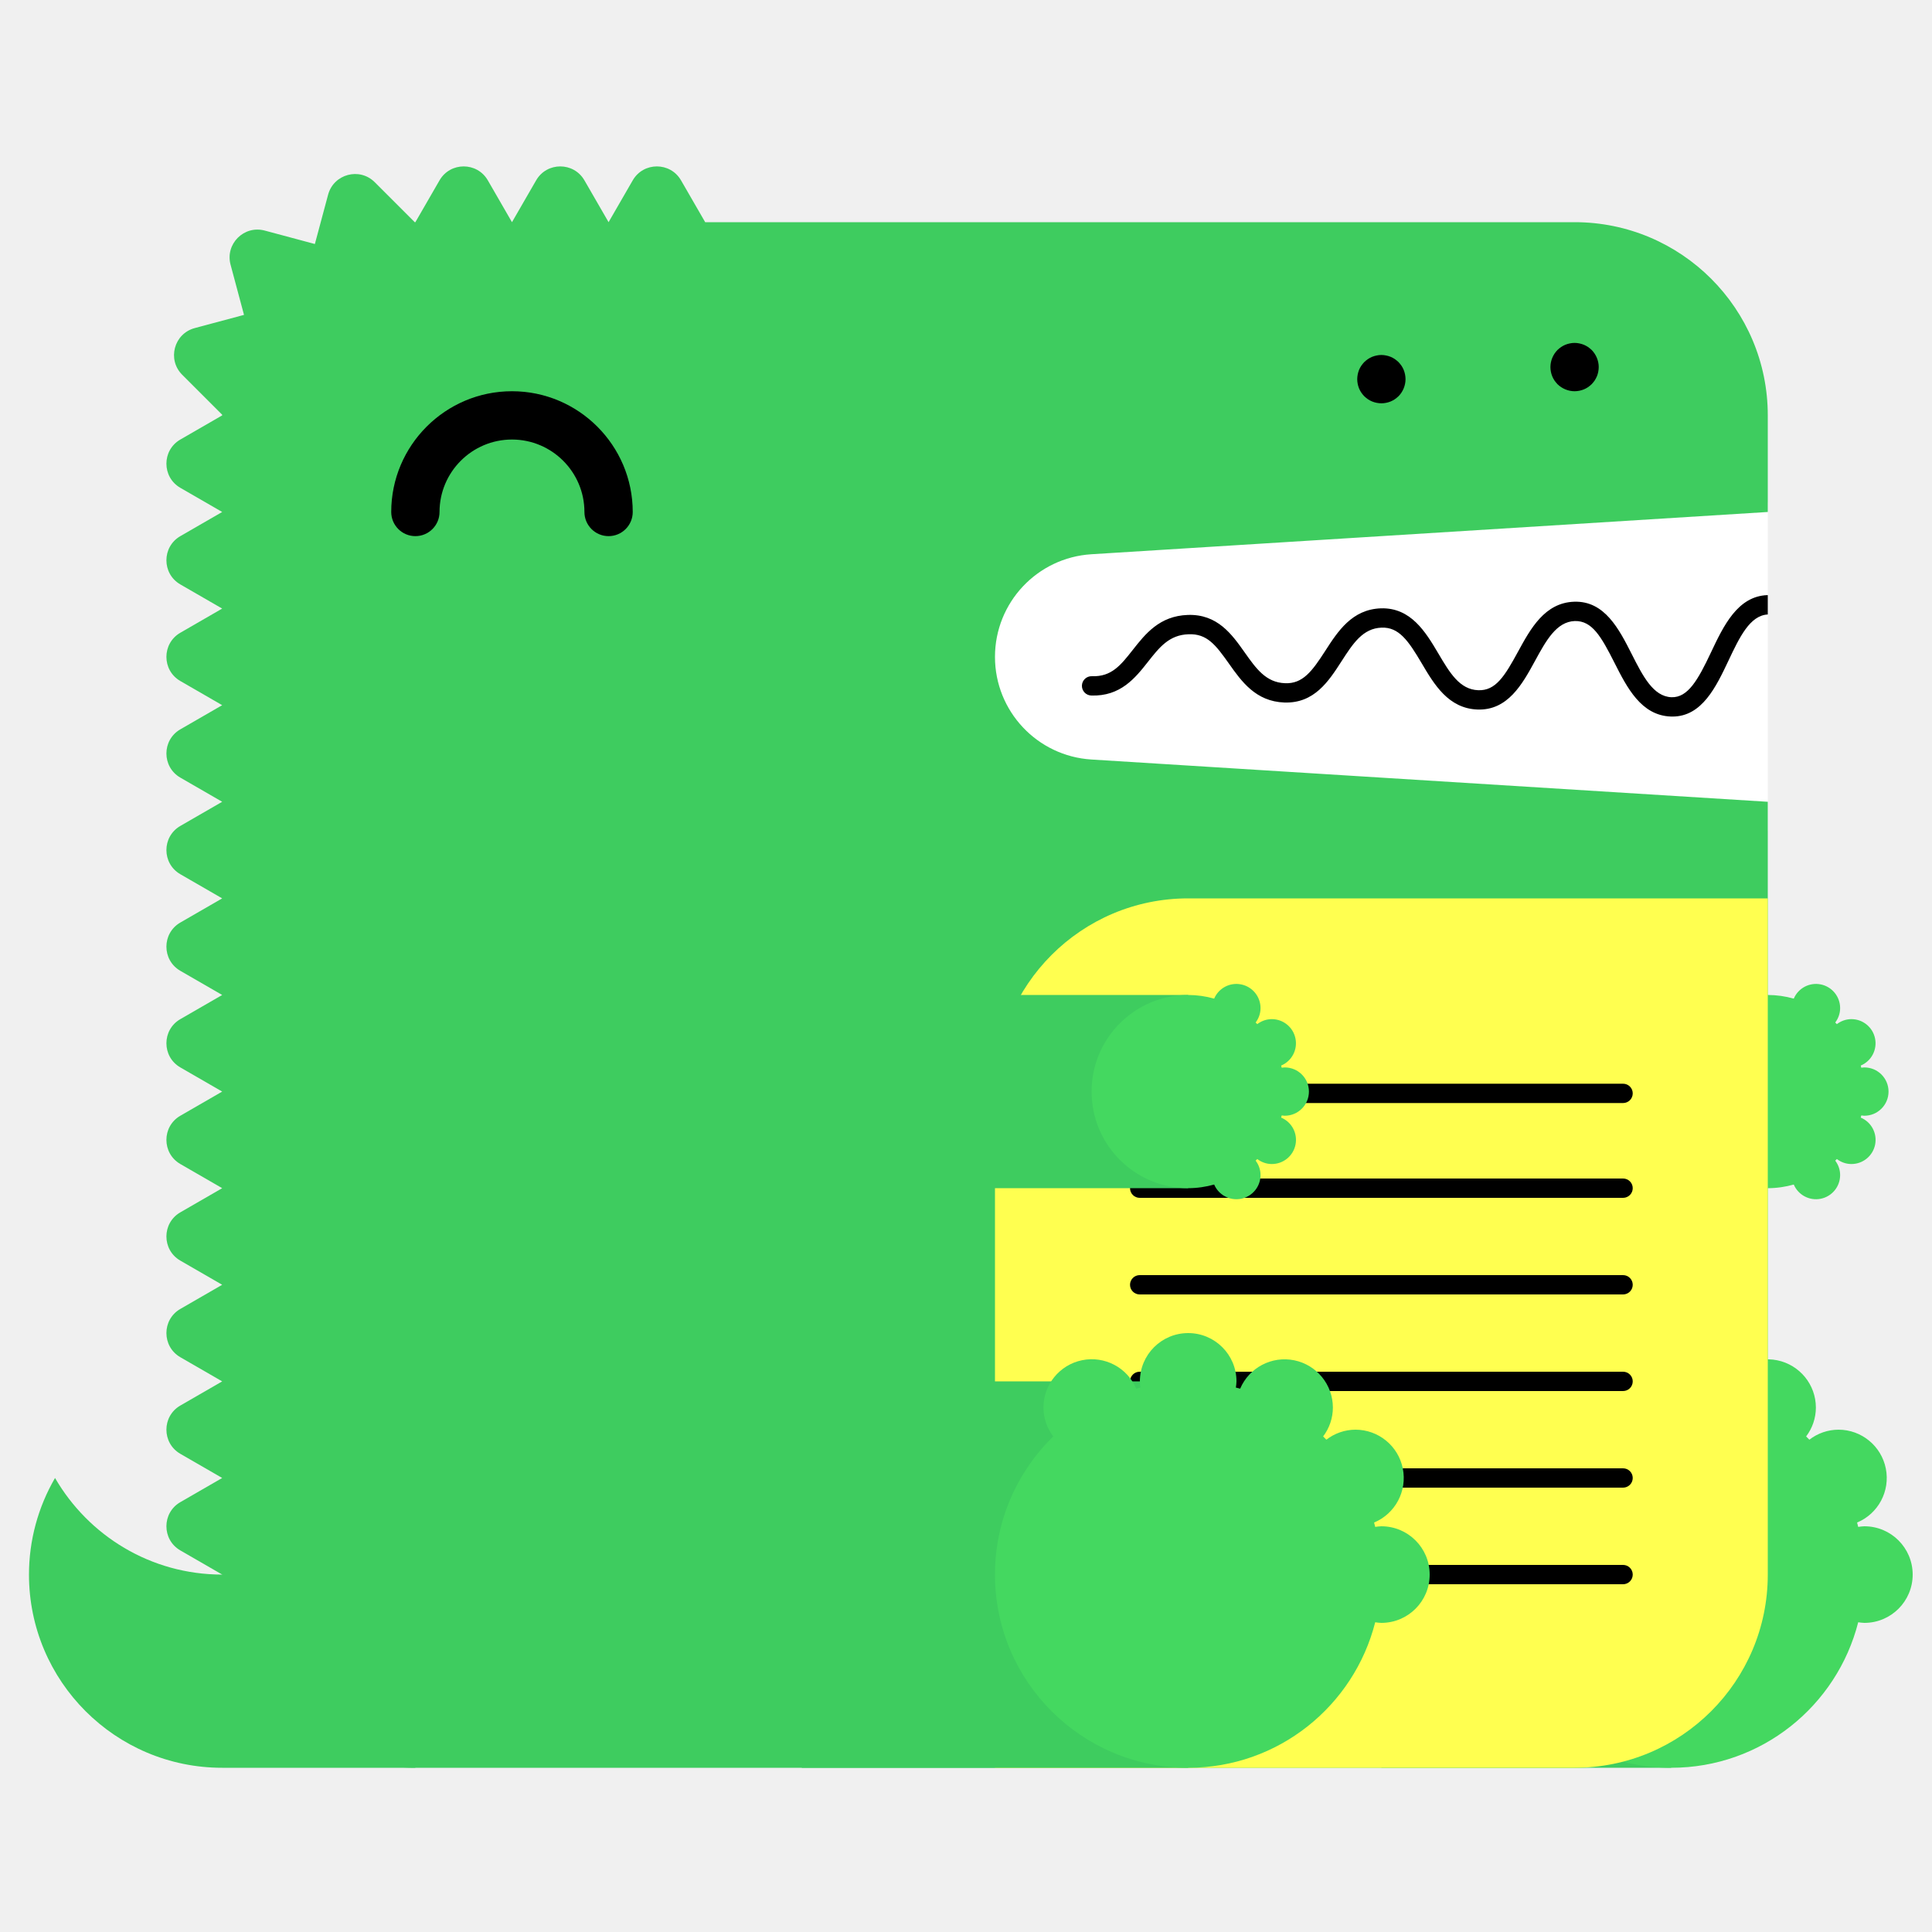
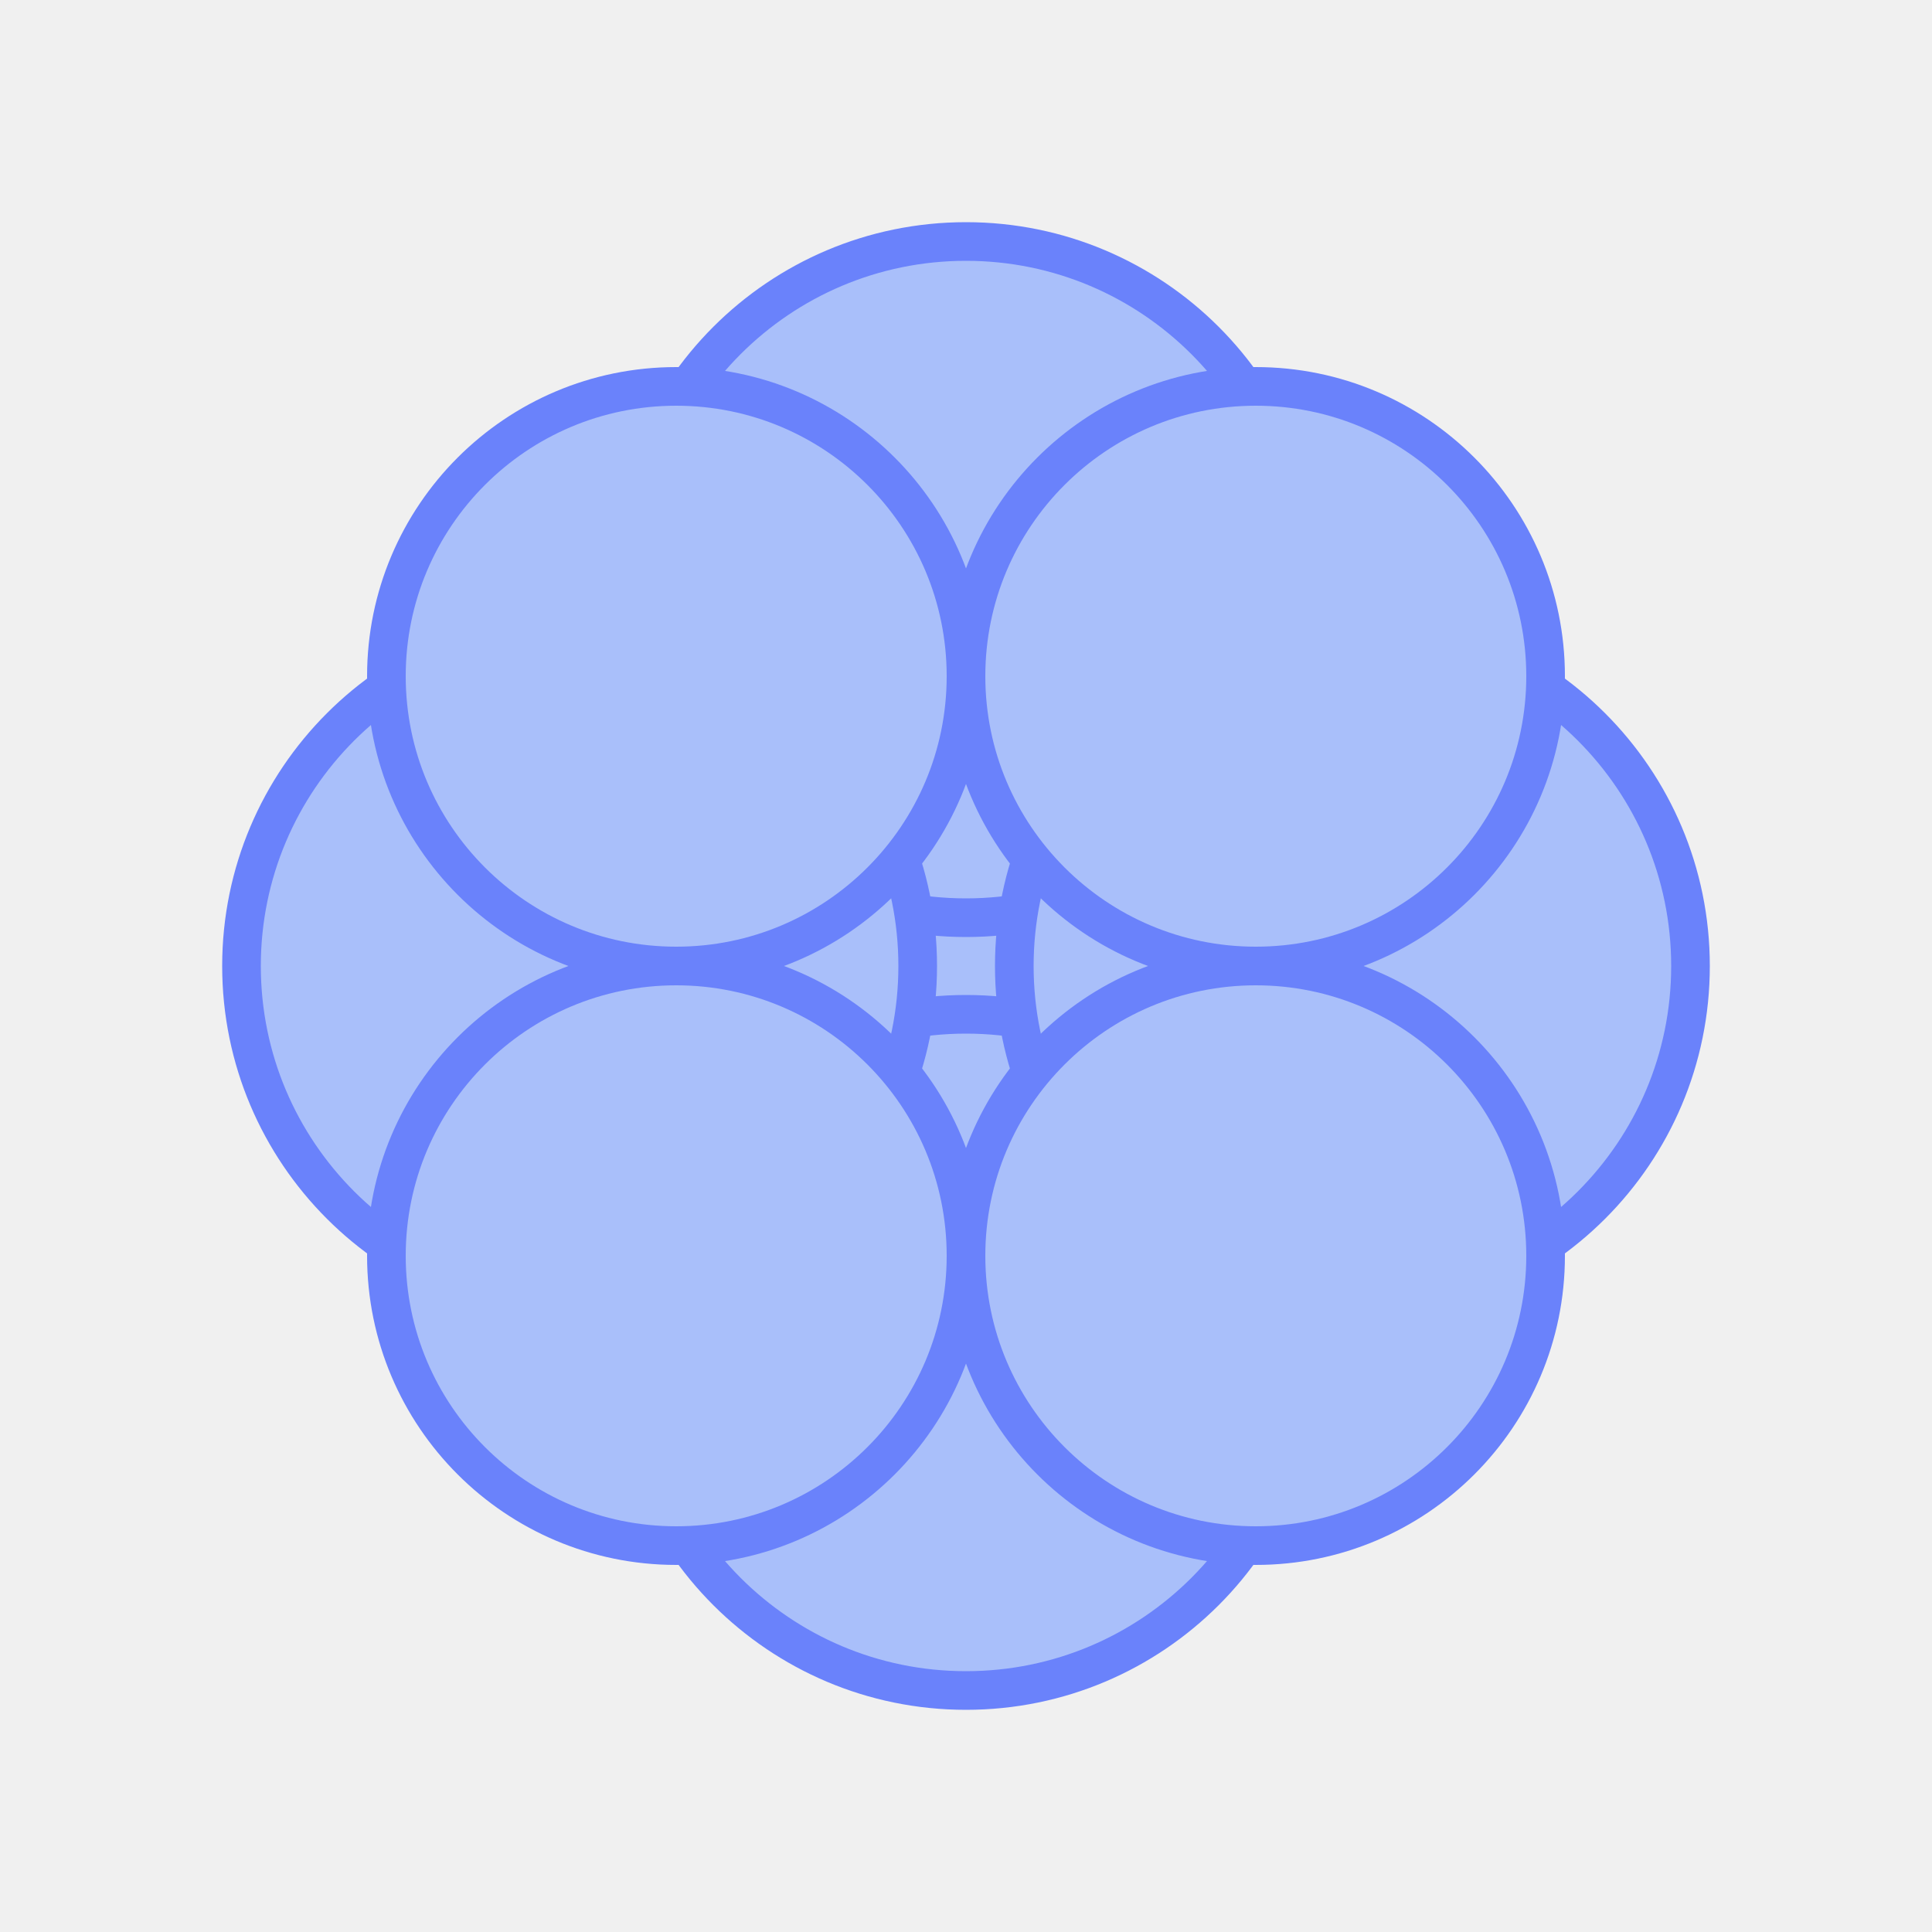
<svg xmlns="http://www.w3.org/2000/svg" width="200" height="200" viewBox="0 0 200 200">
-   <g fill="none" fill-rule="evenodd">
-     <path fill="#FFF" d="M99 52h84v34H99z" />
-     <path d="M23 163c-7.398 0-13.843-4.027-17.303-10A19.886 19.886 0 0 0 3 163c0 11.046 8.954 20 20 20h20v-20H23z" fill="#3ECC5F" />
-     <path d="M112.98 57.376L183 53V43c0-11.046-8.954-20-20-20H73l-2.5-4.33c-1.112-1.925-3.889-1.925-5 0L63 23l-2.5-4.33c-1.111-1.925-3.889-1.925-5 0L53 23l-2.5-4.33c-1.111-1.925-3.889-1.925-5 0L43 23c-.022 0-.042.003-.065.003l-4.142-4.141c-1.57-1.571-4.252-.853-4.828 1.294l-1.369 5.104-5.192-1.392c-2.148-.575-4.111 1.389-3.535 3.536l1.39 5.193-5.102 1.367c-2.148.576-2.867 3.259-1.296 4.83l4.142 4.142c0 .021-.003.042-.003.064l-4.33 2.5c-1.925 1.111-1.925 3.889 0 5L23 53l-4.33 2.5c-1.925 1.111-1.925 3.889 0 5L23 63l-4.33 2.5c-1.925 1.111-1.925 3.889 0 5L23 73l-4.33 2.5c-1.925 1.111-1.925 3.889 0 5L23 83l-4.33 2.5c-1.925 1.111-1.925 3.889 0 5L23 93l-4.33 2.5c-1.925 1.111-1.925 3.889 0 5L23 103l-4.33 2.5c-1.925 1.111-1.925 3.889 0 5L23 113l-4.33 2.5c-1.925 1.111-1.925 3.889 0 5L23 123l-4.33 2.5c-1.925 1.111-1.925 3.889 0 5L23 133l-4.33 2.5c-1.925 1.111-1.925 3.889 0 5L23 143l-4.33 2.5c-1.925 1.111-1.925 3.889 0 5L23 153l-4.33 2.5c-1.925 1.111-1.925 3.889 0 5L23 163c0 11.046 8.954 20 20 20h120c11.046 0 20-8.954 20-20V83l-70.02-4.376A10.645 10.645 0 0 1 103 68c0-5.621 4.37-10.273 9.98-10.624" fill="#3ECC5F" />
-     <path fill="#3ECC5F" d="M143 183h30v-40h-30z" />
-     <path d="M193 158c-.219 0-.428.037-.639.064-.038-.15-.074-.301-.116-.451A5 5 0 0 0 190.32 148a4.96 4.96 0 0 0-3.016 1.036 26.531 26.531 0 0 0-.335-.336 4.955 4.955 0 0 0 1.011-2.987 5 5 0 0 0-9.599-1.959c-.148-.042-.297-.077-.445-.115.027-.211.064-.42.064-.639a5 5 0 0 0-5-5 5 5 0 0 0-5 5c0 .219.037.428.064.639-.148.038-.297.073-.445.115a4.998 4.998 0 0 0-9.599 1.959c0 1.125.384 2.151 1.011 2.987-3.717 3.632-6.031 8.693-6.031 14.3 0 11.046 8.954 20 20 20 9.339 0 17.16-6.41 19.361-15.064.211.027.42.064.639.064a5 5 0 0 0 5-5 5 5 0 0 0-5-5" fill="#44D860" />
-     <path fill="#3ECC5F" d="M153 123h30v-20h-30z" />
-     <path d="M193 115.5a2.5 2.5 0 1 0 0-5c-.109 0-.214.019-.319.032-.02-.075-.037-.15-.058-.225a2.501 2.501 0 0 0-.963-4.807c-.569 0-1.088.197-1.508.518a6.653 6.653 0 0 0-.168-.168c.314-.417.506-.931.506-1.494a2.5 2.5 0 0 0-4.8-.979A9.987 9.987 0 0 0 183 103c-5.522 0-10 4.478-10 10s4.478 10 10 10c.934 0 1.833-.138 2.69-.377a2.5 2.5 0 0 0 4.8-.979c0-.563-.192-1.077-.506-1.494.057-.055.113-.111.168-.168.42.321.939.518 1.508.518a2.5 2.5 0 0 0 .963-4.807c.021-.074.038-.15.058-.225.105.013.21.032.319.032" fill="#44D860" />
-     <path d="M63 55.5a2.5 2.5 0 0 1-2.5-2.5c0-4.136-3.364-7.5-7.5-7.5s-7.5 3.364-7.5 7.5a2.5 2.5 0 1 1-5 0c0-6.893 5.607-12.5 12.5-12.5S65.5 46.107 65.5 53a2.5 2.5 0 0 1-2.5 2.5" fill="#000" />
-     <path d="M103 183h60c11.046 0 20-8.954 20-20V93h-60c-11.046 0-20 8.954-20 20v70z" fill="#FFFF50" />
-     <path d="M168.02 124h-50.04a1 1 0 1 1 0-2h50.04a1 1 0 1 1 0 2m0 20h-50.04a1 1 0 1 1 0-2h50.04a1 1 0 1 1 0 2m0 20h-50.04a1 1 0 1 1 0-2h50.04a1 1 0 1 1 0 2m0-49.814h-50.04a1 1 0 1 1 0-2h50.04a1 1 0 1 1 0 2m0 19.814h-50.04a1 1 0 1 1 0-2h50.04a1 1 0 1 1 0 2m0 20h-50.04a1 1 0 1 1 0-2h50.04a1 1 0 1 1 0 2M183 61.611c-.012 0-.022-.006-.034-.005-3.09.105-4.552 3.196-5.842 5.923-1.346 2.85-2.387 4.703-4.093 4.647-1.889-.068-2.969-2.202-4.113-4.46-1.314-2.594-2.814-5.536-5.963-5.426-3.046.104-4.513 2.794-5.807 5.167-1.377 2.528-2.314 4.065-4.121 3.994-1.927-.07-2.951-1.805-4.136-3.813-1.321-2.236-2.848-4.75-5.936-4.664-2.994.103-4.465 2.385-5.763 4.4-1.373 2.13-2.335 3.428-4.165 3.351-1.973-.07-2.992-1.51-4.171-3.177-1.324-1.873-2.816-3.993-5.895-3.89-2.928.1-4.399 1.97-5.696 3.618-1.232 1.564-2.194 2.802-4.229 2.724a1 1 0 0 0-.072 2c3.017.101 4.545-1.8 5.872-3.487 1.177-1.496 2.193-2.787 4.193-2.855 1.926-.082 2.829 1.115 4.195 3.045 1.297 1.834 2.769 3.914 5.731 4.021 3.103.104 4.596-2.215 5.918-4.267 1.182-1.834 2.202-3.417 4.15-3.484 1.793-.067 2.769 1.35 4.145 3.681 1.297 2.197 2.766 4.686 5.787 4.796 3.125.108 4.634-2.62 5.949-5.035 1.139-2.088 2.214-4.06 4.119-4.126 1.793-.042 2.728 1.595 4.111 4.33 1.292 2.553 2.757 5.445 5.825 5.556l.169.003c3.064 0 4.518-3.075 5.805-5.794 1.139-2.41 2.217-4.68 4.067-4.773v-2z" fill="#000" />
-     <path fill="#3ECC5F" d="M83 183h40v-40H83z" />
-     <path d="M143 158c-.219 0-.428.037-.639.064-.038-.15-.074-.301-.116-.451A5 5 0 0 0 140.32 148a4.96 4.96 0 0 0-3.016 1.036 26.531 26.531 0 0 0-.335-.336 4.955 4.955 0 0 0 1.011-2.987 5 5 0 0 0-9.599-1.959c-.148-.042-.297-.077-.445-.115.027-.211.064-.42.064-.639a5 5 0 0 0-5-5 5 5 0 0 0-5 5c0 .219.037.428.064.639-.148.038-.297.073-.445.115a4.998 4.998 0 0 0-9.599 1.959c0 1.125.384 2.151 1.011 2.987-3.717 3.632-6.031 8.693-6.031 14.3 0 11.046 8.954 20 20 20 9.339 0 17.16-6.41 19.361-15.064.211.027.42.064.639.064a5 5 0 0 0 5-5 5 5 0 0 0-5-5" fill="#44D860" />
-     <path fill="#3ECC5F" d="M83 123h40v-20H83z" />
-     <path d="M133 115.5a2.5 2.5 0 1 0 0-5c-.109 0-.214.019-.319.032-.02-.075-.037-.15-.058-.225a2.501 2.501 0 0 0-.963-4.807c-.569 0-1.088.197-1.508.518a6.653 6.653 0 0 0-.168-.168c.314-.417.506-.931.506-1.494a2.5 2.5 0 0 0-4.8-.979A9.987 9.987 0 0 0 123 103c-5.522 0-10 4.478-10 10s4.478 10 10 10c.934 0 1.833-.138 2.69-.377a2.5 2.5 0 0 0 4.8-.979c0-.563-.192-1.077-.506-1.494.057-.055.113-.111.168-.168.42.321.939.518 1.508.518a2.5 2.5 0 0 0 .963-4.807c.021-.074.038-.15.058-.225.105.013.21.032.319.032" fill="#44D860" />
-     <path d="M143 41.75c-.16 0-.33-.02-.49-.05a2.52 2.52 0 0 1-.47-.14c-.15-.06-.29-.14-.431-.23-.13-.09-.259-.2-.38-.31-.109-.12-.219-.24-.309-.38s-.17-.28-.231-.43a2.619 2.619 0 0 1-.189-.96c0-.16.02-.33.05-.49.03-.16.08-.31.139-.47.061-.15.141-.29.231-.43.09-.13.2-.26.309-.38.121-.11.25-.22.38-.31.141-.09.281-.17.431-.23.149-.06.31-.11.47-.14.32-.07.65-.07.98 0 .159.03.32.08.47.14.149.06.29.14.43.23.13.09.259.2.38.31.11.12.22.25.31.38.09.14.17.28.23.43.06.16.11.31.14.47.029.16.05.33.05.49 0 .66-.271 1.31-.73 1.77-.121.11-.25.22-.38.31-.14.09-.281.17-.43.23a2.565 2.565 0 0 1-.96.19m20-1.25c-.66 0-1.3-.27-1.771-.73a3.802 3.802 0 0 1-.309-.38c-.09-.14-.17-.28-.231-.43a2.619 2.619 0 0 1-.189-.96c0-.66.27-1.3.729-1.77.121-.11.25-.22.38-.31.141-.09.281-.17.431-.23.149-.06.31-.11.47-.14.32-.07.66-.07.98 0 .159.03.32.08.47.14.149.06.29.14.43.23.13.09.259.2.38.31.459.47.73 1.11.73 1.77 0 .16-.021.33-.05.49-.03.16-.08.32-.14.47-.07.15-.14.29-.23.43-.09.13-.2.26-.31.38-.121.11-.25.22-.38.31-.14.09-.281.17-.43.23a2.565 2.565 0 0 1-.96.19" fill="#000" />
-   </g>
+   <circle cx="100" cy="100" r="40" fill="#A9BFFA" stroke="#6A82FB" stroke-width="4" />
+   <circle cx="100" cy="60" r="35" fill="#A9BFFA" stroke="#6A82FB" stroke-width="4" />
+   <circle cx="100" cy="140" r="35" fill="#A9BFFA" stroke="#6A82FB" stroke-width="4" />
+   <circle cx="60" cy="100" r="35" fill="#A9BFFA" stroke="#6A82FB" stroke-width="4" />
+   <circle cx="140" cy="100" r="35" fill="#A9BFFA" stroke="#6A82FB" stroke-width="4" />
+   <circle cx="70" cy="70" r="30" fill="#A9BFFA" stroke="#6A82FB" stroke-width="4" />
+   <circle cx="130" cy="70" r="30" fill="#A9BFFA" stroke="#6A82FB" stroke-width="4" />
+   <circle cx="70" cy="130" r="30" fill="#A9BFFA" stroke="#6A82FB" stroke-width="4" />
+   <circle cx="130" cy="130" r="30" fill="#A9BFFA" stroke="#6A82FB" stroke-width="4" />
</svg>
